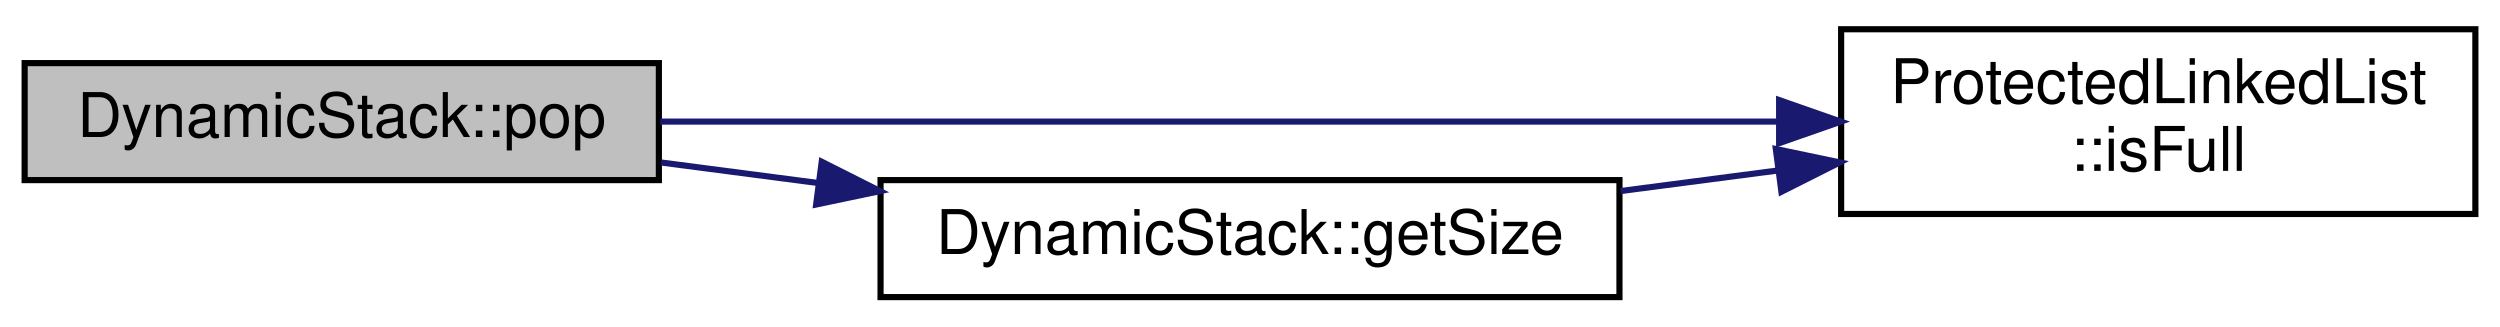
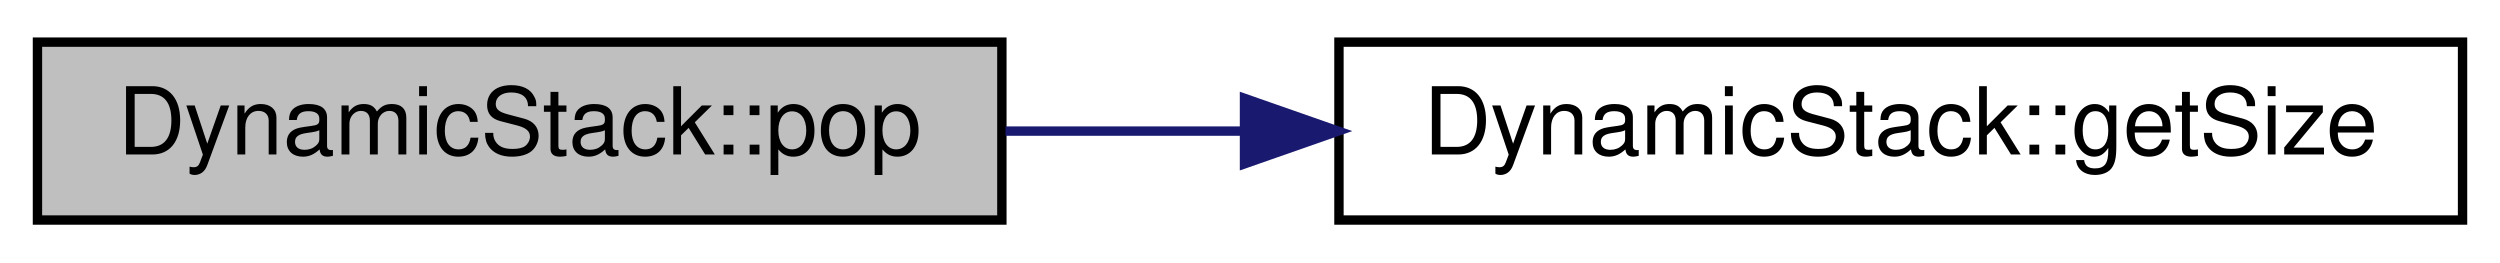
- <svg xmlns="http://www.w3.org/2000/svg" xmlns:xlink="http://www.w3.org/1999/xlink" width="406pt" height="53pt" viewBox="0.00 0.00 406.00 52.50">
-   <g id="graph0" class="graph" transform="scale(1 1) rotate(0) translate(4 48.5)">
+ <svg xmlns="http://www.w3.org/2000/svg" xmlns:xlink="http://www.w3.org/1999/xlink" width="267pt" height="28pt" viewBox="0.00 0.00 267.00 28.00">
+   <g id="graph0" class="graph" transform="scale(1 1) rotate(0) translate(4 24)">
    <g id="node1" class="node">
-       <polygon fill="#bfbfbf" stroke="black" points="0,-19.5 0,-38.5 103,-38.5 103,-19.5 0,-19.5" />
-       <text text-anchor="middle" x="51.5" y="-26.5" font-family="Helvetica,sans-Serif" font-size="10.00">DynamicStack::pop</text>
+       <polygon fill="#bfbfbf" stroke="black" points="0,-0.5 0,-19.5 103,-19.5 103,-0.5 0,-0.5" />
+       <text text-anchor="middle" x="51.5" y="-7.5" font-family="Helvetica,sans-Serif" font-size="10.00">DynamicStack::pop</text>
    </g>
    <g id="node2" class="node">
      <g id="a_node2">
-         <a xlink:href="classProtectedLinkedList.html#a264e204dcc5d4aee73e8c67ae4b2b1fa" target="_top" xlink:title="Check whether the structure is full. ">
-           <polygon fill="none" stroke="black" points="295,-14 295,-44 398,-44 398,-14 295,-14" />
-           <text text-anchor="start" x="303" y="-32" font-family="Helvetica,sans-Serif" font-size="10.00">ProtectedLinkedList</text>
-           <text text-anchor="middle" x="346.5" y="-21" font-family="Helvetica,sans-Serif" font-size="10.00">::isFull</text>
-         </a>
-       </g>
-     </g>
-     <g id="edge1" class="edge">
-       <path fill="none" stroke="midnightblue" d="M103.202,-29C153.673,-29 231.155,-29 284.855,-29" />
-       <polygon fill="midnightblue" stroke="midnightblue" points="284.928,-32.5 294.928,-29 284.928,-25.5 284.928,-32.5" />
-     </g>
-     <g id="node3" class="node">
-       <g id="a_node3">
        <a xlink:href="classDynamicStack.html#a15be45eff5b9d214cc39e539d0bb0bf8" target="_top" xlink:title="Outputs the number of elements stored in the structure. ">
          <polygon fill="none" stroke="black" points="139,-0.5 139,-19.5 259,-19.5 259,-0.5 139,-0.5" />
          <text text-anchor="middle" x="199" y="-7.5" font-family="Helvetica,sans-Serif" font-size="10.00">DynamicStack::getSize</text>
        </a>
      </g>
    </g>
-     <g id="edge2" class="edge">
-       <path fill="none" stroke="midnightblue" d="M103.389,-22.355C111.635,-21.278 120.294,-20.147 128.886,-19.025" />
-       <polygon fill="midnightblue" stroke="midnightblue" points="129.449,-22.482 138.911,-17.716 128.542,-15.54 129.449,-22.482" />
-     </g>
-     <g id="edge3" class="edge">
-       <path fill="none" stroke="midnightblue" d="M259.18,-17.728C267.571,-18.824 276.21,-19.952 284.632,-21.052" />
-       <polygon fill="midnightblue" stroke="midnightblue" points="284.395,-24.55 294.764,-22.375 285.302,-17.609 284.395,-24.55" />
+     <g id="edge1" class="edge">
+       <path fill="none" stroke="midnightblue" d="M103.389,-10C111.635,-10 120.294,-10 128.886,-10" />
+       <polygon fill="midnightblue" stroke="midnightblue" points="128.911,-13.5 138.911,-10 128.911,-6.5 128.911,-13.5" />
    </g>
  </g>
</svg>
